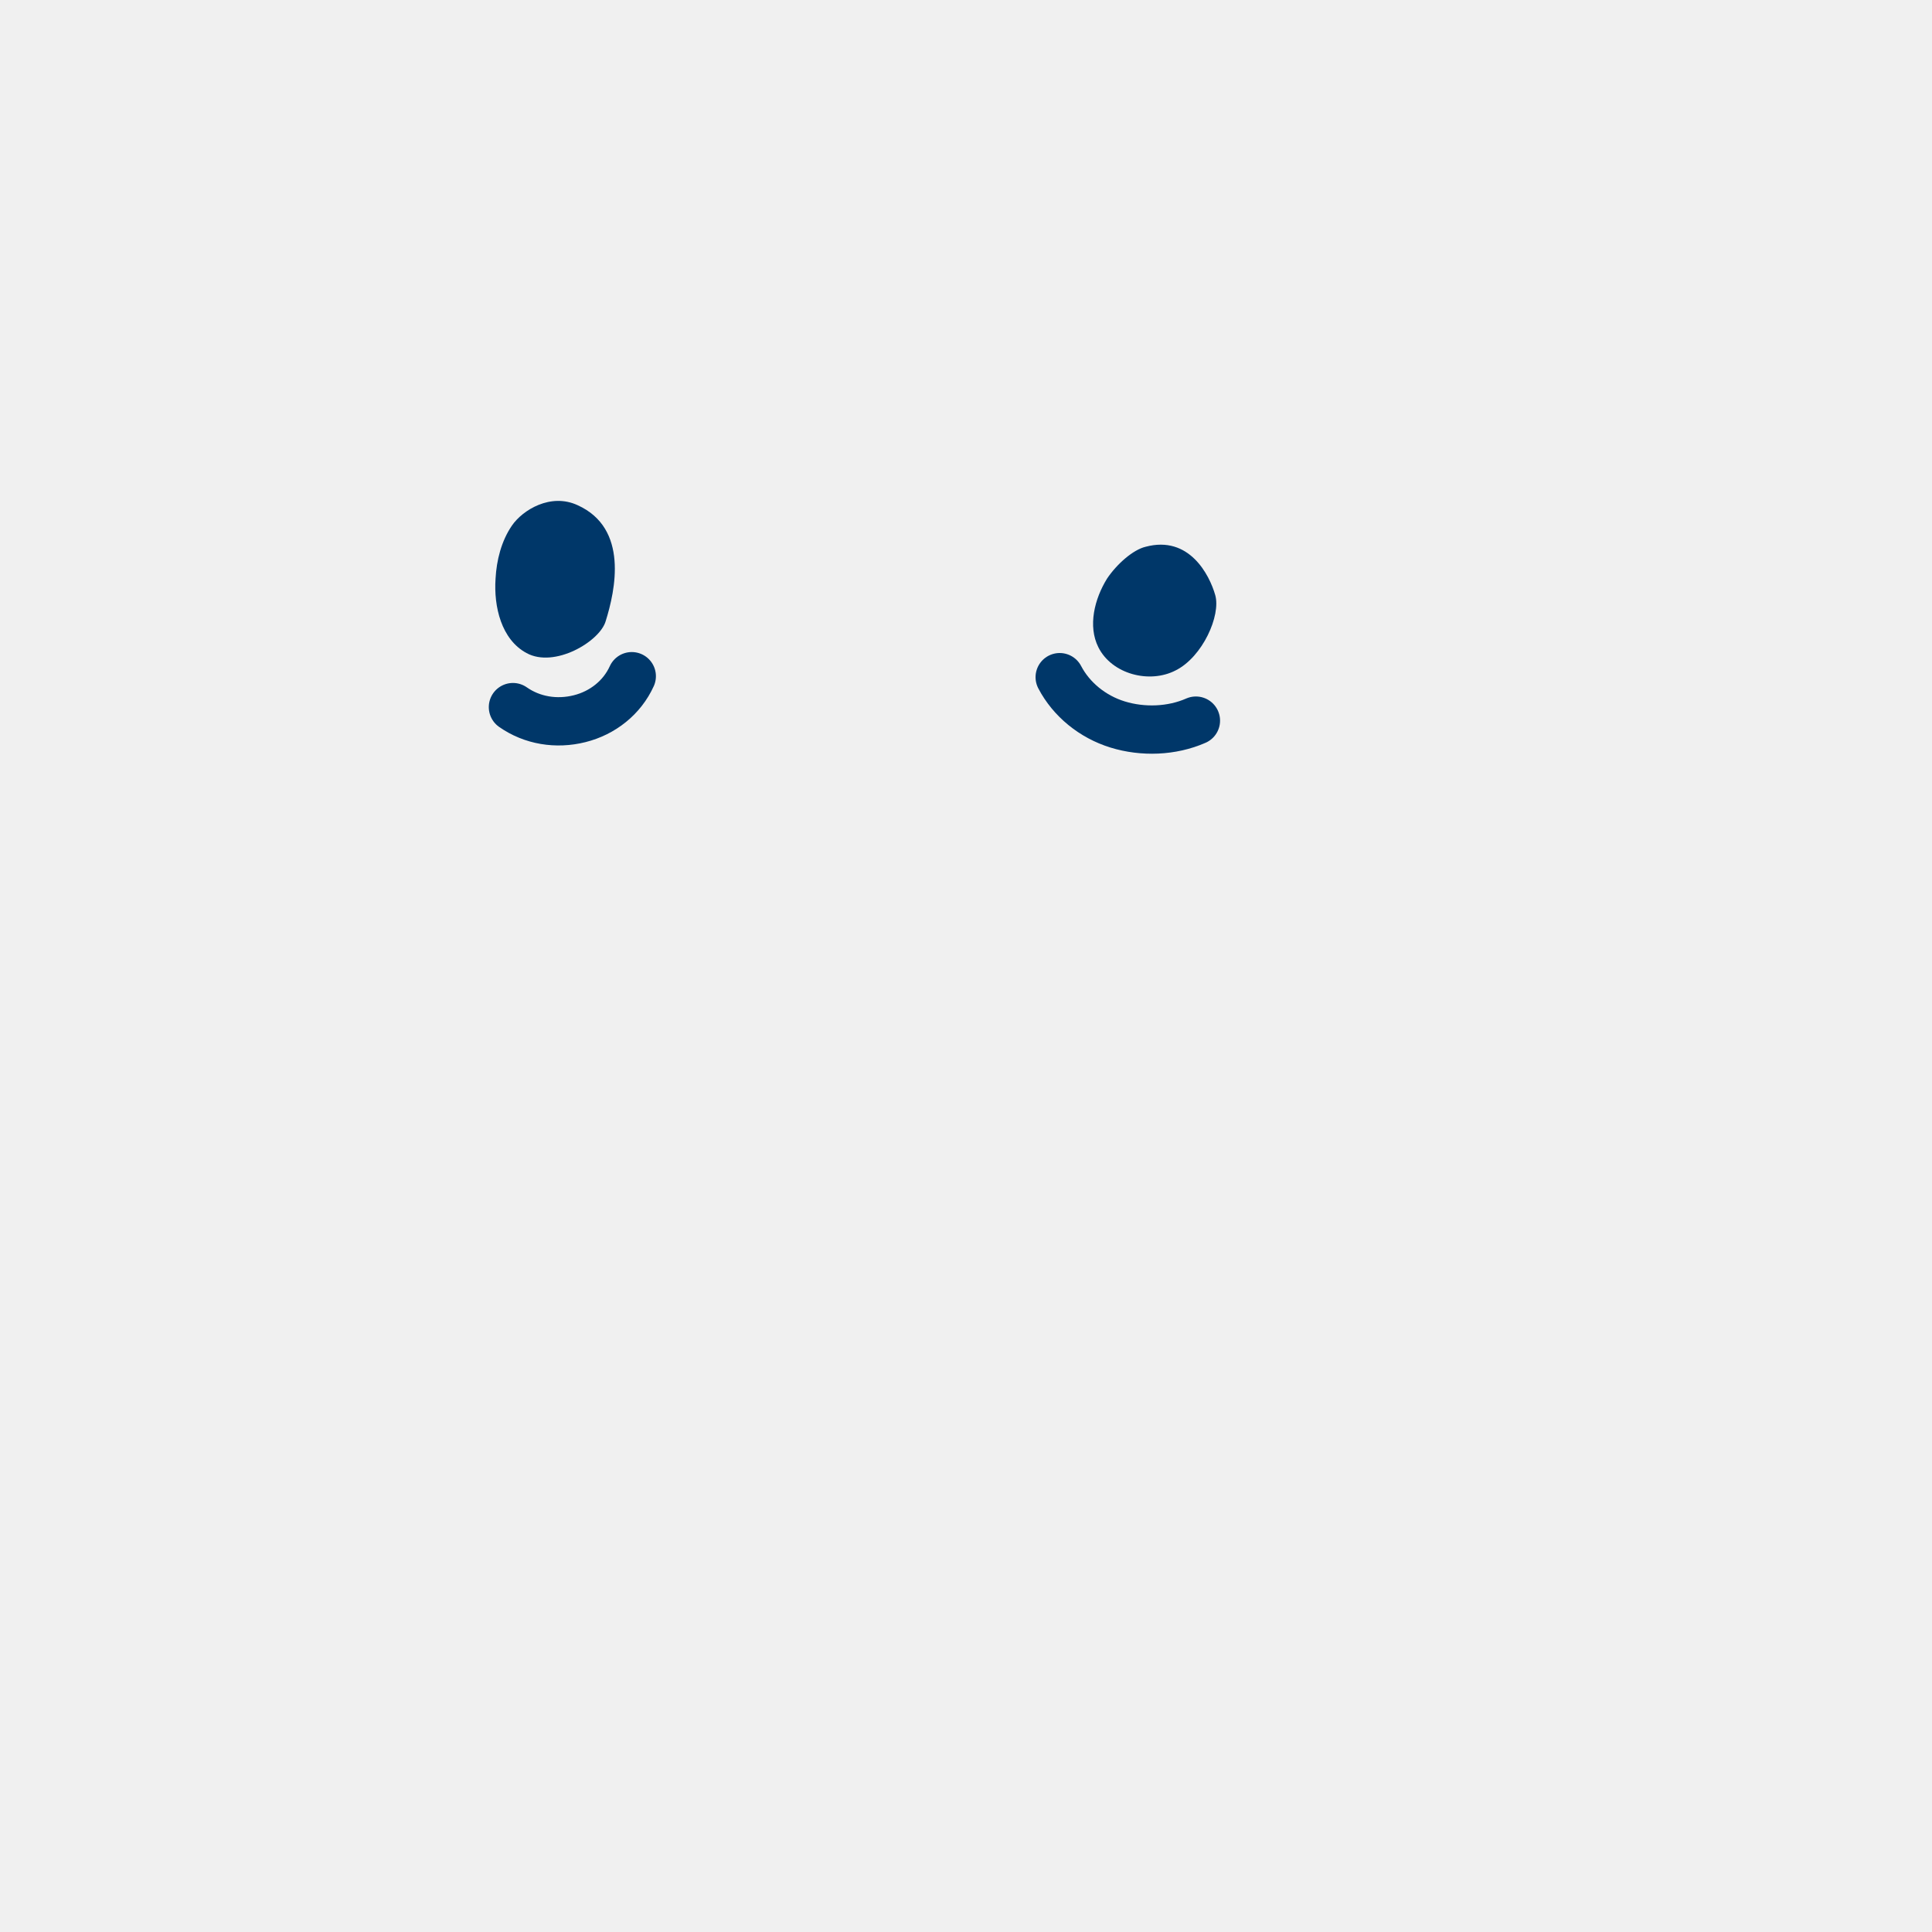
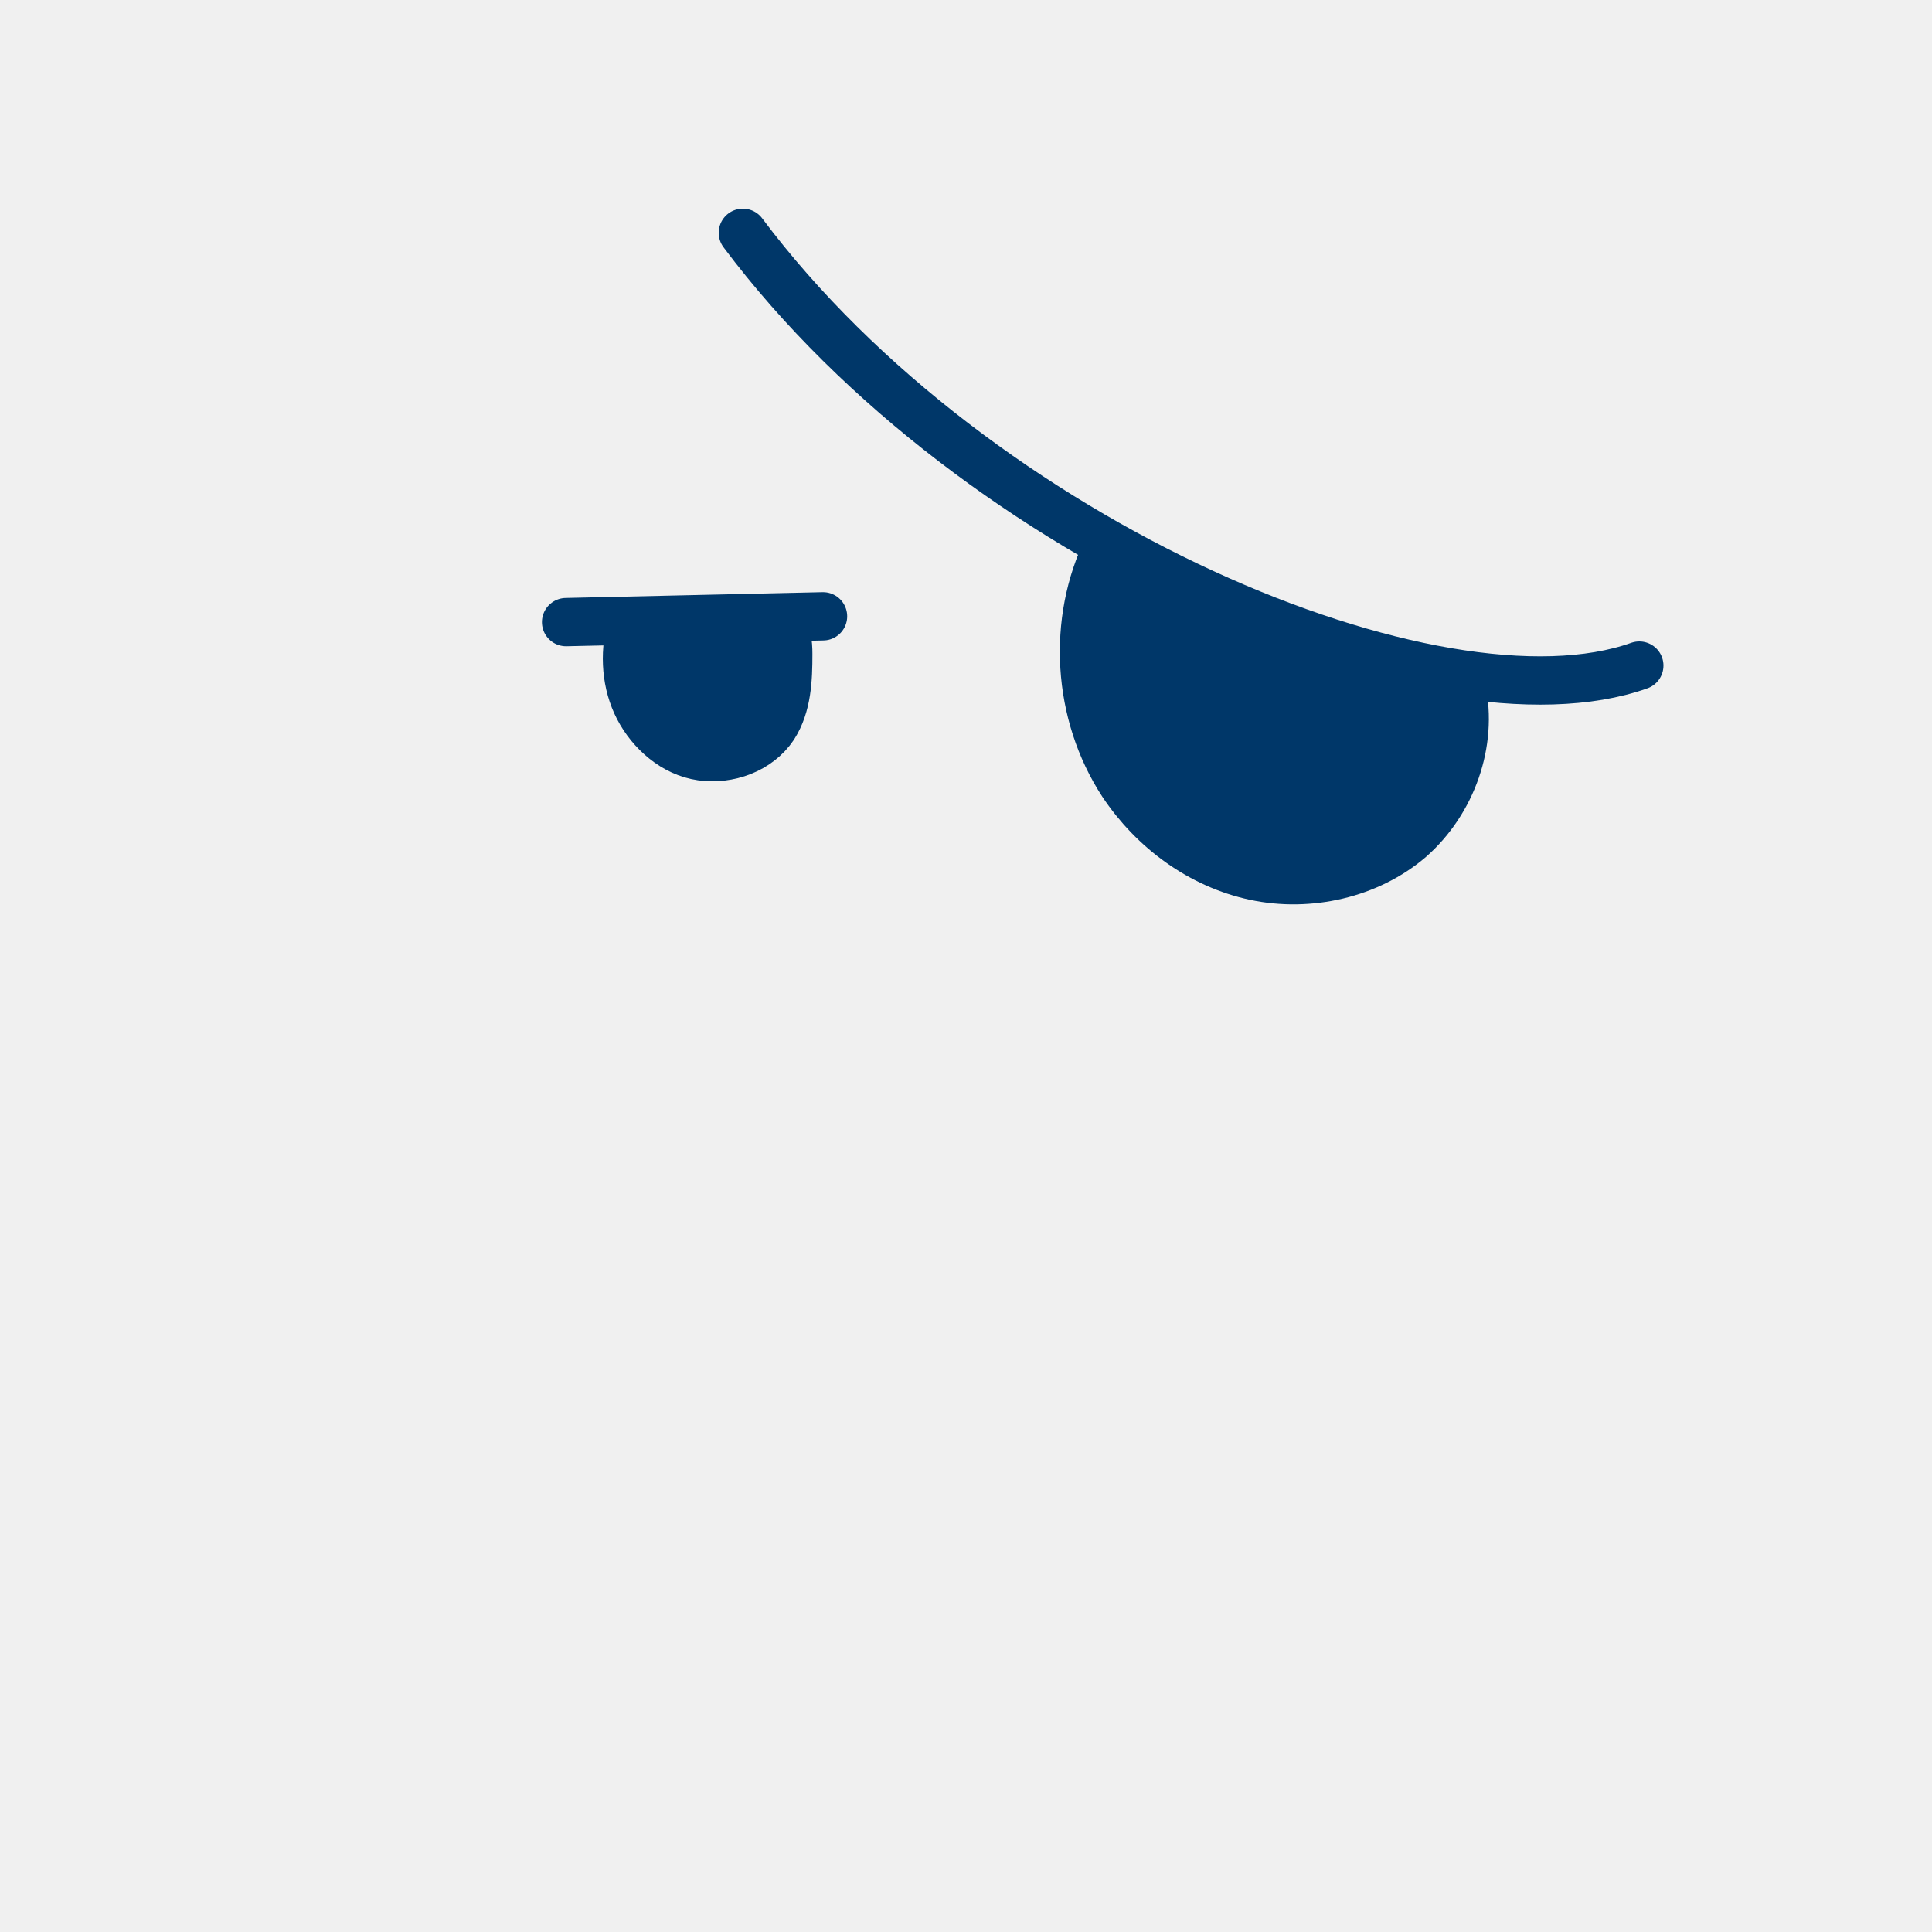
<svg xmlns="http://www.w3.org/2000/svg" version="1.1" x="0px" y="0px" viewBox="0 0 200 200" style="enable-background:new 0 0 200 200;" xml:space="preserve">
  <style type="text/css">
- 	.st0{display:none;}
- 	.st1{fill:#FFBF2F;}
- 	.st2{fill:none;stroke:#003769;stroke-width:5;stroke-linecap:round;stroke-linejoin:round;stroke-miterlimit:10;}
- 	.st3{fill:#FE450E;stroke:#FE450E;stroke-width:5;stroke-linecap:round;stroke-linejoin:round;stroke-miterlimit:10;}
- 	.st4{fill:#003769;stroke:#003769;stroke-width:5;stroke-linecap:round;stroke-linejoin:round;stroke-miterlimit:10;}
- 	.st5{fill:none;stroke:#FFFFFF;stroke-width:5;stroke-linecap:round;stroke-linejoin:round;stroke-miterlimit:10;}
- 	.st6{fill:#FE450E;}
+ 	.st0{fill:#FFAC2F;}
+ 	.st1{fill:none;stroke:#003769;stroke-width:5;stroke-linecap:round;stroke-linejoin:round;stroke-miterlimit:10;}
+ 	.st2{fill:#FFFFFF;stroke:#003769;stroke-width:5;stroke-linecap:round;stroke-linejoin:round;stroke-miterlimit:10;}
+ 	.st3{fill:#003769;stroke:#003769;stroke-width:5;stroke-linecap:round;stroke-linejoin:round;stroke-miterlimit:10;}
+ 	.st4{fill:#FE450E;stroke:#FE450E;stroke-width:5;stroke-linecap:round;stroke-linejoin:round;stroke-miterlimit:10;}
+ 	.st5{fill:#FFFFFF;}
+ 	.st6{fill:#FE450E;stroke:#003769;stroke-width:5;stroke-linecap:round;stroke-linejoin:round;stroke-miterlimit:10;}
	.st7{fill:#003769;}
+ 	.st8{fill:#FE450E;}
+ 	.st9{fill:#FF0000;}
+ 	.st10{fill:#FFE500;}
+ 	.st11{fill:#A100FF;}
+ 	.st12{fill:#04B846;}
+ 	.st13{fill:#4092E8;}
+ 	.st14{fill:#B05B00;}
+ 	.st15{fill:#89E2F5;}
+ 	.st16{fill:#FF87A9;}
+ 	.st17{fill:none;stroke:#003769;stroke-width:3;stroke-linecap:round;stroke-linejoin:round;stroke-miterlimit:10;}
+ 	.st18{fill:#FFFFFF;stroke:#003769;stroke-width:3;stroke-linecap:round;stroke-linejoin:round;stroke-miterlimit:10;}
+ 	.st19{fill:none;stroke:#FFFFFF;stroke-width:4;stroke-linecap:round;stroke-linejoin:round;stroke-miterlimit:10;}
+ 	.st20{fill:none;stroke:#003769;stroke-width:4;stroke-linecap:round;stroke-linejoin:round;stroke-miterlimit:10;}
</style>
-   <g id="Calque_1" class="st0">
- </g>
  <g id="Calque_2">
    <g id="Calque_5">
	</g>
  </g>
-   <g id="Calque_6">
+   <g id="Calque_4">
+ </g>
+   <g id="Calque_24">
+ </g>
+   <g id="Calque_25">
+ </g>
+   <g id="Calque_26">
+ </g>
+   <g id="Calque_27">
+ </g>
+   <g id="Calque_28">
+ </g>
+   <g id="Calque_29">
+ </g>
+   <g id="Calque_30">
+ </g>
+   <g id="Calque_31">
+ </g>
+   <g id="Calque_32">
+ </g>
+   <g id="Calque_33">
+ </g>
+   <g id="Calque_34">
+ </g>
+   <g id="Calque_35">
+ </g>
+   <g id="Calque_7">
+ </g>
+   <g id="Calque_10">
+ </g>
+   <g id="Calque_11">
+     <path class="st1" d="M76.9,24.1c24.2,32.3,72,52.2,92.8,44.8" />
+     <path class="st3" d="M114.7,56.6c-3.8,7.7-3.2,17.3,1.5,24.5c3.2,4.8,8.1,8.4,13.7,9.6c5.6,1.2,11.8-0.2,16.1-3.9   c4.3-3.8,6.5-9.9,5.3-15.5C138.7,68.3,126.5,63.4,114.7,56.6z" />
+     <path class="st3" d="M58.6,64.4c8.9-0.2,17.7-0.4,26.6-0.6" />
+     <path class="st3" d="M65.3,65c-0.7,2.8-0.5,5.8,0.8,8.3c1.3,2.5,3.7,4.6,6.5,5s5.9-0.7,7.5-3.1c1.4-2.2,1.5-4.9,1.5-7.5   c0-1.1-0.1-2.4-1-3c-0.4-0.3-1-0.3-1.5-0.4C74.5,64,69.9,64.2,65.3,65z" />
+   </g>
+   <g id="Calque_12">
+ </g>
+   <g id="Calque_13">
</g>
  <g id="Calque_3">
</g>
-   <g id="Calque_4">
-     <path class="st7" d="M59.8,52.3C57,51,54.1,52.8,53,54.4c-1.1,1.6-1.6,3.6-1.7,5.5c-0.2,2.9,0.6,6.3,3.2,7.7   c2.9,1.6,7.6-1.2,8.2-3.3C63.7,61.1,65.1,54.7,59.8,52.3z" />
-     <path class="st7" d="M118.6,56.6c-1.3,0.3-3,1.8-4,3.3c-1.3,2.1-2,4.9-0.9,7.1c1.4,2.8,5.3,3.8,8,2.4c2.8-1.4,4.7-5.7,4.1-7.8   C125.2,59.5,123.1,55.4,118.6,56.6z" />
-     <path class="st2" d="M53.1,73.2c2,1.4,4.5,1.8,6.9,1.2s4.4-2.2,5.4-4.4" />
-     <path class="st2" d="M109.7,70.1c1.2,2.3,3.4,4.1,6,4.9c2.6,0.8,5.6,0.7,8.1-0.4" />
-   </g>
+   <g id="Calque_14">
+ </g>
+   <g id="Calque_15">
+ </g>
+   <g id="Calque_16">
+ </g>
+   <g id="Calque_19">
+ </g>
+   <g id="Calque_20">
+ </g>
+   <g id="Calque_17">
+ </g>
+   <g id="Calque_6">
+ </g>
+   <g id="Calque_9">
+ </g>
+   <g id="Calque_8">
+ </g>
+   <g id="Calque_18">
+ </g>
+   <g id="Calque_21">
+ </g>
+   <g id="Calque_22">
+ </g>
+   <g id="Calque_23">
+ </g>
</svg>
